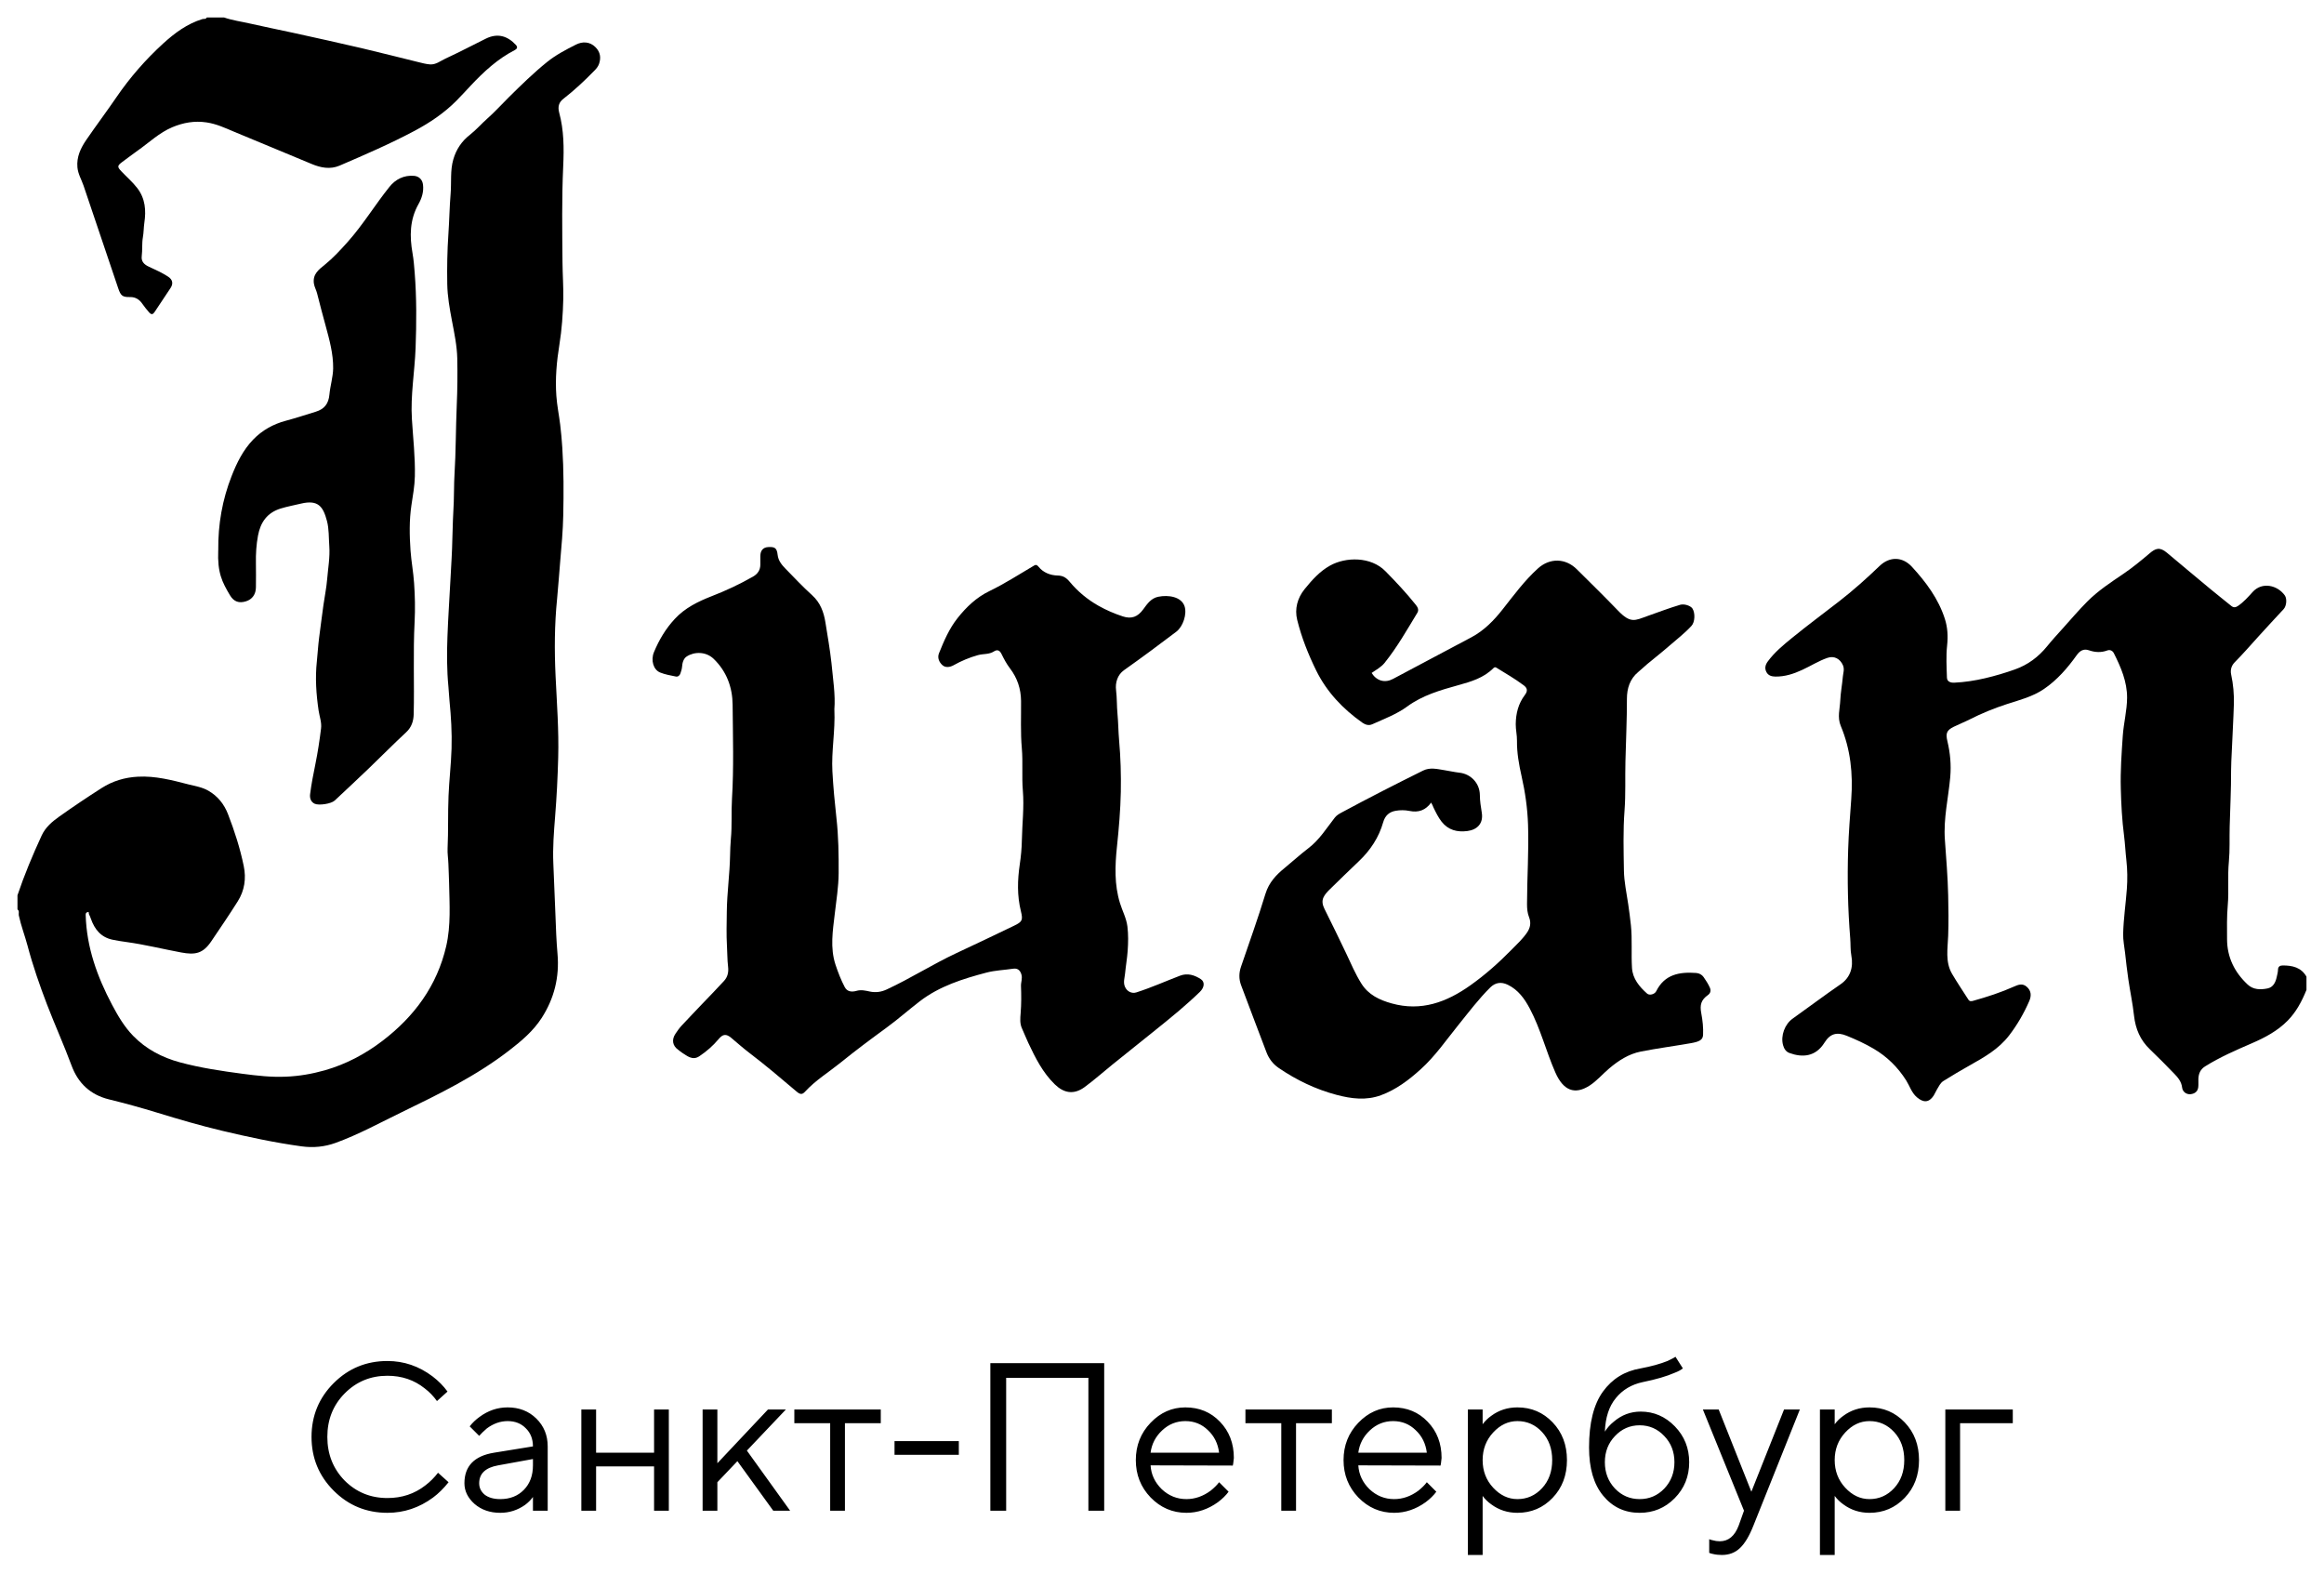
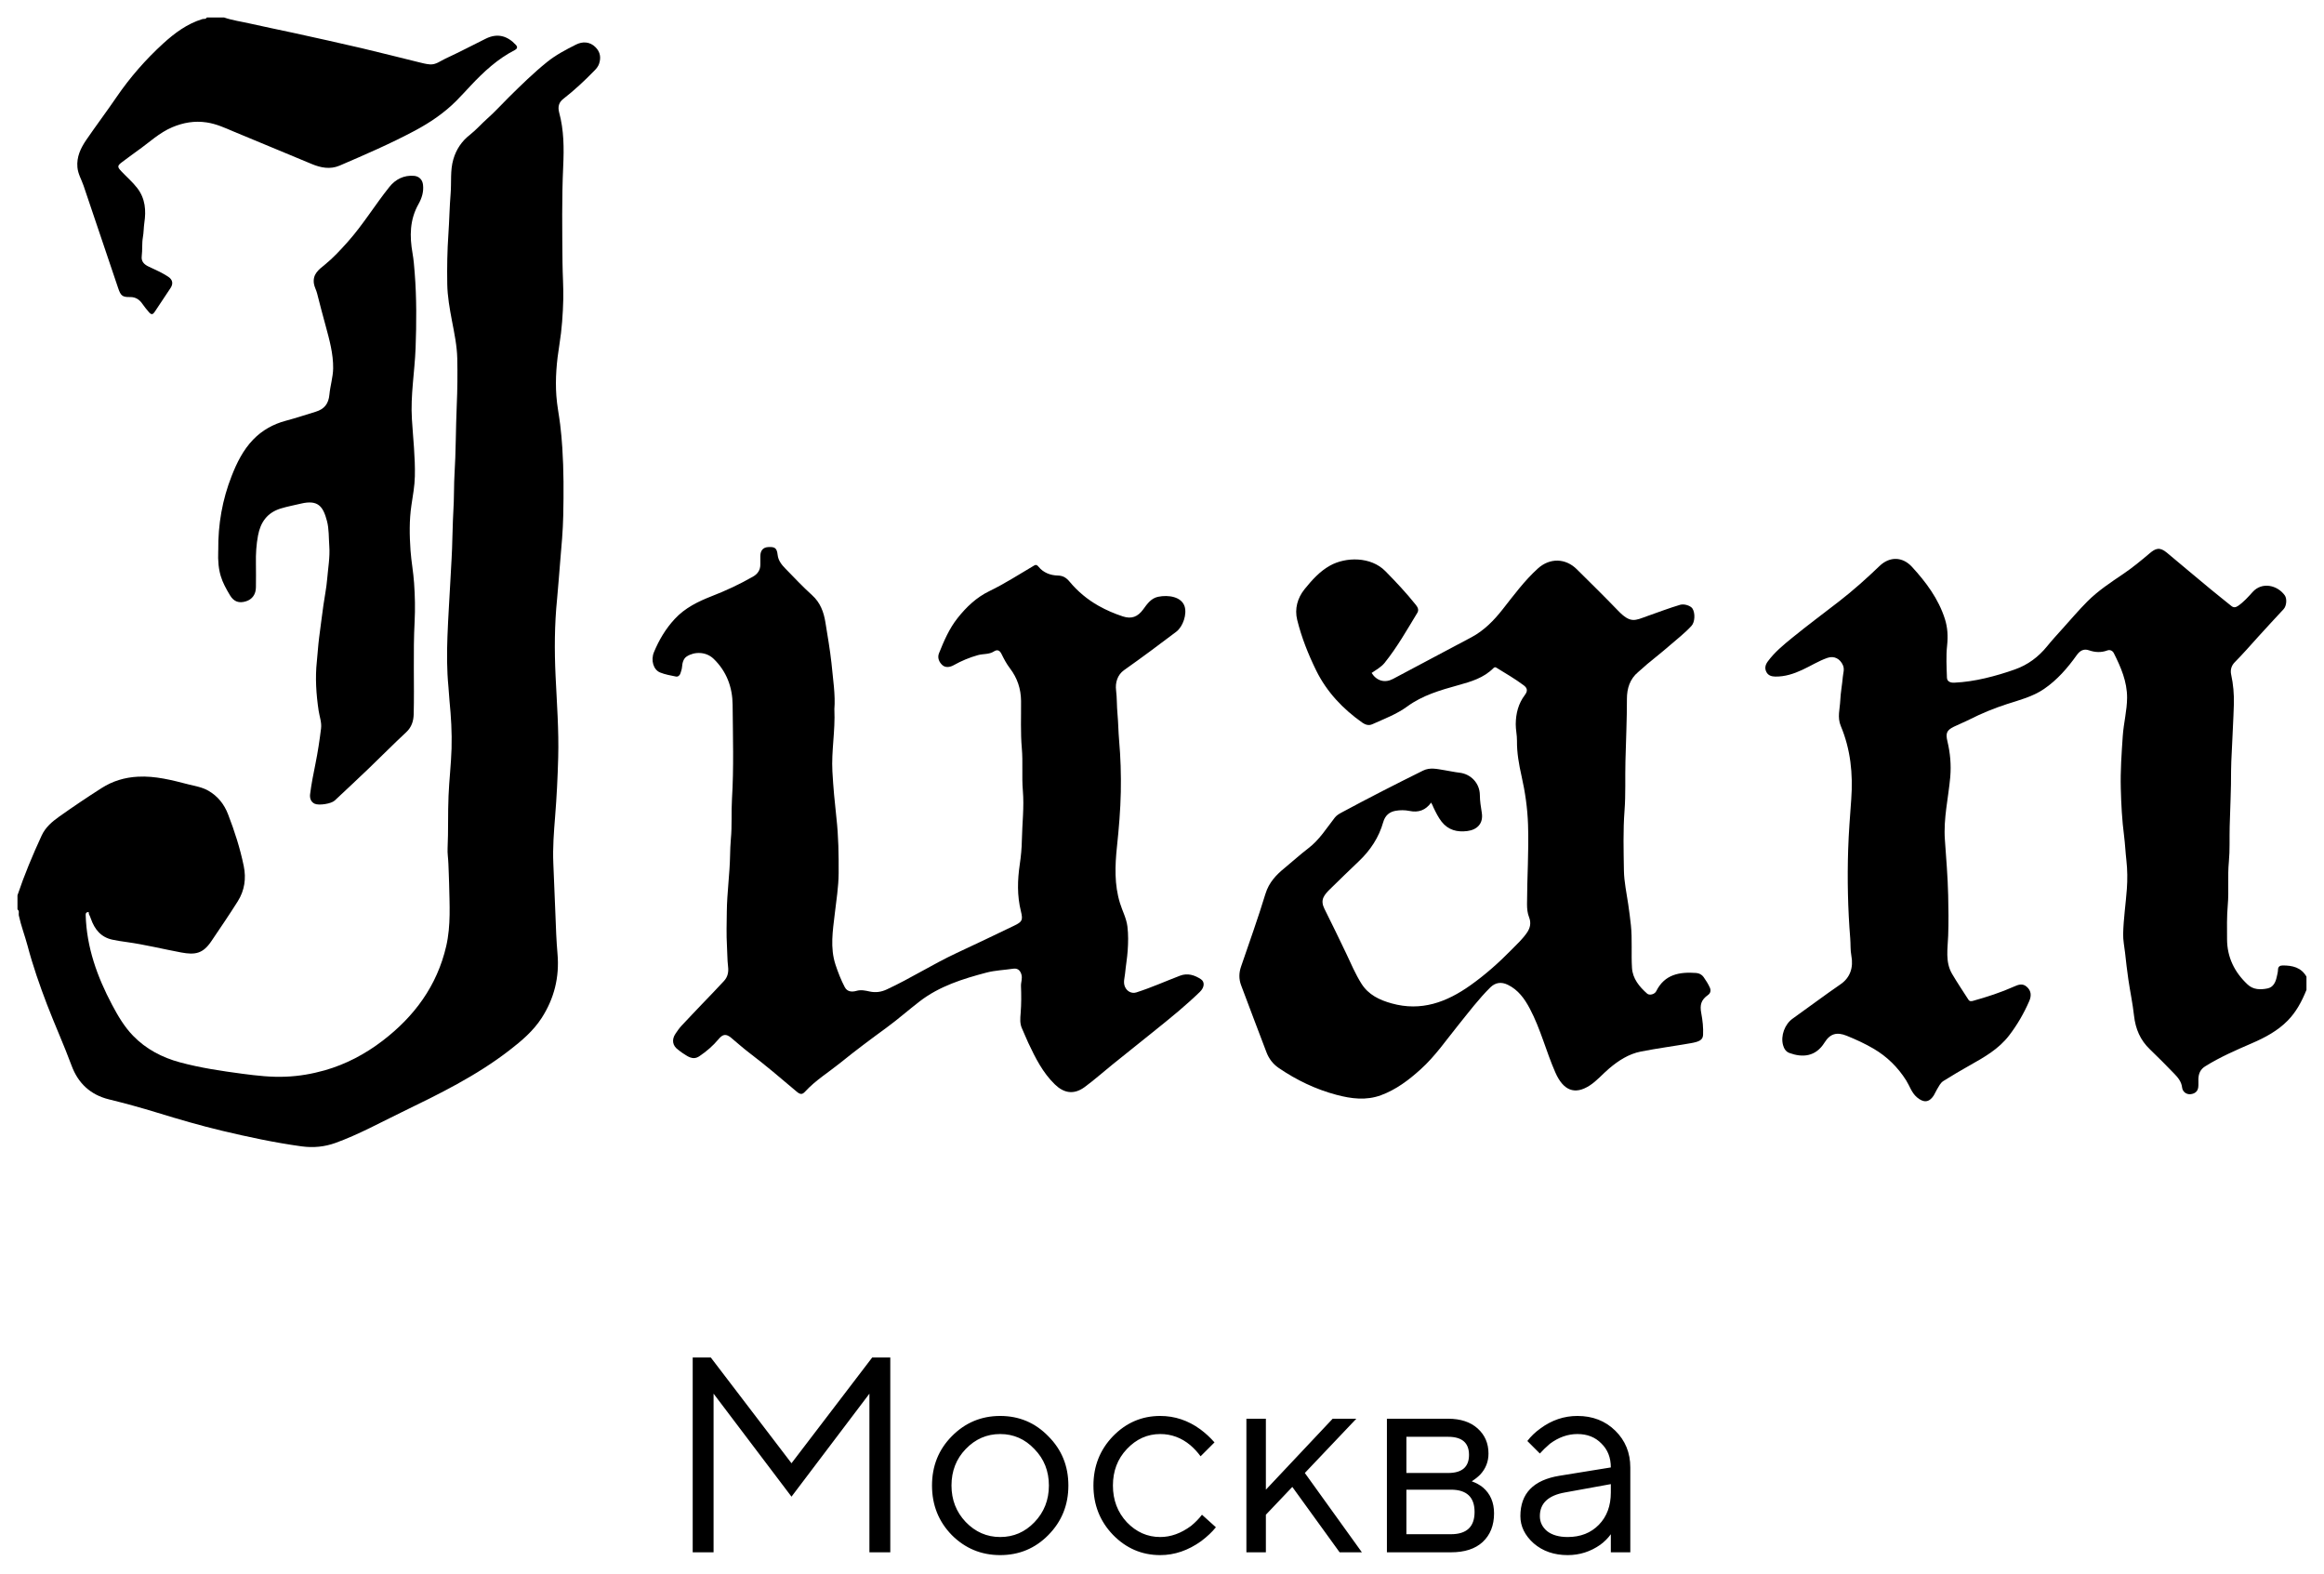
<svg xmlns="http://www.w3.org/2000/svg" width="133.000" height="90.055" viewBox="0.976 -1.000 133.000 90.055" fill="none">
  <path d="M1.978 50.224C2.372 49.054 2.847 47.92 3.364 46.802C3.584 46.332 3.957 46.02 4.353 45.736C5.151 45.169 5.965 44.622 6.792 44.094C7.419 43.693 8.114 43.483 8.866 43.444C9.87 43.39 10.818 43.641 11.774 43.888C12.159 43.984 12.549 44.044 12.903 44.248C13.447 44.562 13.809 45.029 14.025 45.588C14.398 46.553 14.717 47.539 14.925 48.556C15.073 49.272 14.971 49.958 14.584 50.573C14.098 51.346 13.58 52.103 13.07 52.859C12.59 53.572 12.145 53.651 11.349 53.503C10.303 53.308 9.268 53.05 8.214 52.905C7.948 52.869 7.685 52.828 7.425 52.774C6.754 52.637 6.388 52.179 6.175 51.566C6.144 51.475 6.107 51.388 6.063 51.303C6.044 51.267 6.098 51.174 5.992 51.194C5.898 51.211 5.878 51.271 5.88 51.361C5.932 53.208 6.538 54.889 7.39 56.497C7.725 57.129 8.09 57.752 8.591 58.268C9.331 59.032 10.255 59.514 11.272 59.789C12.449 60.107 13.655 60.285 14.861 60.445C15.683 60.553 16.504 60.647 17.335 60.61C18.091 60.58 18.831 60.452 19.561 60.246C20.772 59.901 21.873 59.317 22.869 58.556C24.687 57.166 25.987 55.411 26.512 53.142C26.787 51.951 26.701 50.737 26.677 49.53C26.67 49.167 26.649 48.797 26.637 48.433C26.628 48.134 26.576 47.83 26.591 47.541C26.639 46.54 26.602 45.543 26.645 44.545C26.681 43.643 26.791 42.742 26.818 41.834C26.845 40.919 26.791 40.015 26.701 39.107C26.674 38.839 26.666 38.569 26.639 38.301C26.547 37.345 26.547 36.381 26.583 35.423C26.624 34.303 26.703 33.189 26.76 32.071C26.799 31.319 26.851 30.567 26.864 29.815C26.876 29.117 26.912 28.422 26.945 27.726C26.966 27.213 26.954 26.702 26.985 26.187C27.068 24.853 27.058 23.515 27.116 22.181C27.155 21.289 27.164 20.396 27.145 19.508C27.128 18.785 26.978 18.068 26.841 17.355C26.71 16.659 26.583 15.963 26.572 15.249C26.556 14.297 26.572 13.347 26.637 12.4C26.691 11.629 26.701 10.856 26.764 10.089C26.82 9.43 26.73 8.759 26.922 8.109C27.089 7.542 27.399 7.08 27.868 6.714C28.232 6.428 28.536 6.074 28.886 5.765C29.313 5.385 29.699 4.957 30.107 4.553C30.807 3.862 31.511 3.172 32.279 2.552C32.787 2.143 33.364 1.84 33.941 1.551C34.304 1.368 34.729 1.368 35.06 1.705C35.33 1.977 35.382 2.301 35.257 2.66C35.205 2.806 35.108 2.926 35.001 3.034C34.435 3.616 33.845 4.167 33.204 4.666C32.962 4.855 32.889 5.106 32.975 5.434C33.25 6.442 33.256 7.477 33.208 8.506C33.123 10.341 33.152 12.179 33.167 14.012C33.173 14.708 33.225 15.406 33.212 16.102C33.191 16.975 33.131 17.846 32.991 18.712C32.833 19.685 32.744 20.668 32.816 21.653C32.854 22.207 32.969 22.75 33.035 23.3C33.089 23.737 33.127 24.179 33.156 24.618C33.241 25.908 33.237 27.199 33.21 28.489C33.193 29.364 33.112 30.237 33.037 31.113C32.973 31.83 32.929 32.551 32.858 33.268C32.708 34.74 32.702 36.213 32.771 37.684C32.844 39.242 32.964 40.794 32.921 42.351C32.891 43.481 32.835 44.607 32.744 45.732C32.673 46.621 32.604 47.508 32.642 48.396C32.687 49.372 32.727 50.347 32.762 51.323C32.789 52.075 32.816 52.828 32.881 53.576C33 54.92 32.689 56.144 31.973 57.254C31.494 57.995 30.825 58.563 30.126 59.101C28.234 60.566 26.099 61.607 23.963 62.644C22.715 63.249 21.49 63.924 20.182 64.398C19.555 64.624 18.914 64.689 18.237 64.597C16.7 64.387 15.184 64.061 13.678 63.703C12.432 63.406 11.203 63.047 9.979 62.671C9.064 62.39 8.139 62.135 7.21 61.908C6.146 61.646 5.446 60.983 5.074 59.98C4.638 58.802 4.12 57.659 3.67 56.489C3.245 55.379 2.855 54.259 2.551 53.11C2.397 52.533 2.179 51.974 2.053 51.384C2.028 51.271 2.104 51.128 1.976 51.039V50.224H1.978Z" fill="#000" />
  <path d="M132.967 55.658C132.708 56.296 132.392 56.896 131.905 57.395C131.325 57.987 130.609 58.368 129.861 58.692C128.943 59.09 128.028 59.485 127.174 60.019C126.895 60.194 126.8 60.437 126.787 60.736C126.781 60.892 126.798 61.05 126.781 61.202C126.754 61.459 126.581 61.584 126.344 61.611C126.096 61.638 125.883 61.47 125.856 61.231C125.819 60.905 125.627 60.666 125.415 60.449C124.954 59.974 124.492 59.502 124.013 59.045C123.461 58.519 123.19 57.879 123.105 57.127C123.028 56.425 122.88 55.735 122.778 55.037C122.703 54.536 122.649 54.033 122.592 53.526C122.551 53.164 122.474 52.801 122.482 52.441C122.501 51.577 122.632 50.717 122.694 49.86C122.732 49.324 122.728 48.78 122.667 48.234C122.613 47.768 122.594 47.296 122.534 46.827C122.417 45.927 122.37 45.027 122.347 44.119C122.32 43.107 122.392 42.104 122.461 41.096C122.513 40.366 122.703 39.656 122.707 38.926C122.709 38 122.353 37.179 121.947 36.373C121.876 36.234 121.726 36.163 121.578 36.219C121.22 36.352 120.876 36.333 120.518 36.209C120.22 36.107 120.003 36.238 119.826 36.487C119.299 37.227 118.706 37.91 117.95 38.426C117.306 38.866 116.552 39.057 115.823 39.292C115.086 39.531 114.378 39.822 113.69 40.171C113.393 40.321 113.082 40.443 112.784 40.589C112.374 40.792 112.318 40.969 112.424 41.414C112.584 42.085 112.647 42.76 112.587 43.464C112.48 44.659 112.191 45.84 112.28 47.053C112.355 48.111 112.443 49.168 112.468 50.23C112.487 51.003 112.495 51.77 112.468 52.543C112.443 53.274 112.289 54.039 112.691 54.727C112.986 55.228 113.311 55.71 113.624 56.2C113.695 56.31 113.79 56.302 113.903 56.267C114.699 56.044 115.482 55.791 116.24 55.452C116.471 55.35 116.721 55.249 116.963 55.464C117.235 55.699 117.233 55.994 117.11 56.279C116.804 56.981 116.425 57.64 115.957 58.249C115.355 59.035 114.526 59.5 113.692 59.968C113.186 60.25 112.687 60.551 112.195 60.857C112.022 60.965 111.935 61.162 111.831 61.331C111.76 61.445 111.714 61.572 111.643 61.684C111.374 62.099 111.058 62.114 110.675 61.786C110.372 61.524 110.266 61.144 110.064 60.822C109.587 60.069 108.971 59.462 108.206 59.012C107.713 58.723 107.196 58.484 106.665 58.27C106.103 58.041 105.715 58.139 105.39 58.661C104.88 59.477 104.126 59.525 103.385 59.255C103.172 59.178 103.072 58.995 103.018 58.804C102.87 58.264 103.12 57.605 103.566 57.289C104.482 56.639 105.378 55.961 106.305 55.325C106.859 54.947 107.057 54.363 106.926 53.68C106.865 53.358 106.89 53.029 106.863 52.699C106.726 51.008 106.69 49.31 106.744 47.614C106.775 46.652 106.851 45.69 106.921 44.728C107.025 43.28 106.884 41.879 106.321 40.539C106.115 40.048 106.269 39.571 106.292 39.091C106.311 38.635 106.401 38.18 106.44 37.721C106.459 37.509 106.544 37.303 106.448 37.073C106.29 36.703 105.949 36.51 105.563 36.643C105.055 36.817 104.603 37.108 104.118 37.331C103.63 37.557 103.127 37.723 102.581 37.715C102.37 37.713 102.175 37.659 102.071 37.464C101.954 37.25 101.998 37.048 102.145 36.849C102.533 36.321 103.033 35.911 103.531 35.504C104.41 34.787 105.324 34.11 106.222 33.414C107.036 32.784 107.802 32.096 108.544 31.384C109.123 30.831 109.856 30.847 110.398 31.438C111.201 32.314 111.908 33.258 112.278 34.411C112.437 34.91 112.464 35.408 112.407 35.94C112.341 36.545 112.378 37.164 112.397 37.777C112.405 38.012 112.618 38.074 112.822 38.064C113.415 38.037 114.003 37.944 114.576 37.811C115.157 37.675 115.732 37.505 116.294 37.304C117.027 37.044 117.633 36.593 118.131 35.98C118.408 35.637 118.71 35.309 119.006 34.98C119.479 34.457 119.933 33.919 120.432 33.418C121.045 32.803 121.765 32.331 122.476 31.849C123.009 31.49 123.502 31.082 123.99 30.669C124.332 30.38 124.565 30.276 124.988 30.629C125.819 31.323 126.646 32.021 127.481 32.711C127.87 33.035 128.27 33.345 128.664 33.667C128.797 33.777 128.912 33.767 129.053 33.673C129.378 33.451 129.636 33.16 129.893 32.874C130.43 32.279 131.309 32.481 131.73 33.067C131.869 33.26 131.832 33.673 131.667 33.854C131.19 34.372 130.705 34.885 130.234 35.41C129.782 35.911 129.337 36.422 128.862 36.901C128.674 37.094 128.607 37.339 128.662 37.596C128.784 38.153 128.832 38.721 128.818 39.284C128.791 40.202 128.734 41.119 128.697 42.033C128.682 42.388 128.657 42.746 128.658 43.103C128.664 44.171 128.605 45.237 128.578 46.303C128.56 46.97 128.595 47.641 128.532 48.306C128.451 49.141 128.541 49.975 128.468 50.804C128.412 51.454 128.424 52.102 128.428 52.751C128.433 53.782 128.859 54.638 129.603 55.334C129.926 55.639 130.342 55.643 130.746 55.56C131.076 55.492 131.209 55.197 131.271 54.904C131.3 54.768 131.342 54.627 131.344 54.48C131.35 54.316 131.451 54.245 131.611 54.245C132.167 54.243 132.671 54.355 132.973 54.887V55.651H132.967V55.658Z" fill="#000" />
  <path d="M13.809 0.004C14.292 0.17 14.798 0.235 15.29 0.349C16.114 0.538 16.945 0.7 17.768 0.881C19.074 1.168 20.382 1.455 21.686 1.76C22.758 2.011 23.823 2.288 24.893 2.548C25.124 2.604 25.356 2.67 25.589 2.685C25.92 2.707 26.181 2.489 26.46 2.358C27.239 1.997 28.003 1.598 28.771 1.216C29.453 0.875 30.025 1.058 30.5 1.571C30.631 1.712 30.548 1.806 30.436 1.866C29.455 2.369 28.661 3.104 27.915 3.898C27.643 4.185 27.378 4.482 27.099 4.761C26.399 5.467 25.583 6.016 24.712 6.481C23.316 7.225 21.863 7.852 20.413 8.476C19.876 8.707 19.334 8.603 18.805 8.38C17.326 7.757 15.839 7.154 14.36 6.533C13.852 6.319 13.361 6.088 12.8 6.005C12.107 5.901 11.47 6.016 10.843 6.277C10.093 6.591 9.51 7.158 8.858 7.616C8.562 7.827 8.275 8.044 7.983 8.26C7.677 8.486 7.677 8.547 7.935 8.817C8.233 9.133 8.564 9.415 8.833 9.764C9.295 10.365 9.341 11.048 9.237 11.744C9.197 12.019 9.203 12.297 9.154 12.571C9.091 12.925 9.133 13.301 9.087 13.665C9.051 13.96 9.226 14.136 9.487 14.257C9.866 14.435 10.253 14.602 10.605 14.836C10.855 15.001 10.901 15.229 10.738 15.478C10.439 15.931 10.136 16.38 9.837 16.833C9.739 16.981 9.655 17.043 9.506 16.871C9.376 16.717 9.247 16.567 9.133 16.399C8.966 16.148 8.737 15.99 8.414 15.998C7.983 16.006 7.885 15.923 7.739 15.489C7.081 13.534 6.419 11.582 5.759 9.627C5.64 9.276 5.442 8.958 5.407 8.578C5.352 7.977 5.594 7.472 5.917 7.001C6.483 6.176 7.085 5.376 7.648 4.551C8.418 3.426 9.312 2.406 10.316 1.488C10.972 0.891 11.686 0.359 12.555 0.093C12.638 0.067 12.757 0.114 12.811 0H13.807L13.809 0.004Z" fill="#000" />
  <path d="M48.727 39.602C48.781 40.838 48.55 41.981 48.613 43.138C48.661 44.03 48.746 44.919 48.844 45.807C48.962 46.856 48.977 47.91 48.971 48.965C48.965 49.746 48.84 50.513 48.75 51.284C48.636 52.252 48.473 53.231 48.79 54.199C48.937 54.644 49.106 55.078 49.323 55.49C49.469 55.768 49.756 55.766 49.987 55.7C50.258 55.623 50.502 55.683 50.751 55.737C51.095 55.81 51.408 55.764 51.722 55.619C53.082 54.989 54.347 54.178 55.703 53.543C56.81 53.027 57.91 52.502 59.006 51.974C59.483 51.745 59.526 51.652 59.401 51.141C59.179 50.249 59.204 49.356 59.337 48.456C59.404 48.001 59.449 47.538 59.456 47.08C59.474 46.131 59.593 45.179 59.512 44.23C59.445 43.425 59.524 42.617 59.454 41.819C59.374 40.917 59.418 40.017 59.41 39.112C59.404 38.415 59.195 37.798 58.779 37.25C58.579 36.99 58.431 36.705 58.287 36.414C58.194 36.229 58.064 36.142 57.856 36.277C57.581 36.456 57.248 36.404 56.944 36.487C56.454 36.624 55.992 36.818 55.552 37.065C55.327 37.192 55.073 37.212 54.907 37.059C54.734 36.903 54.605 36.649 54.713 36.383C54.998 35.675 55.296 34.974 55.777 34.368C56.282 33.73 56.861 33.181 57.594 32.826C58.464 32.406 59.27 31.885 60.099 31.396C60.21 31.33 60.282 31.269 60.416 31.436C60.682 31.764 61.082 31.922 61.499 31.932C61.811 31.939 61.995 32.053 62.194 32.292C62.657 32.847 63.213 33.31 63.848 33.667C64.288 33.915 64.752 34.114 65.233 34.272C65.731 34.436 66.089 34.299 66.404 33.865C66.627 33.559 66.847 33.233 67.26 33.148C67.851 33.029 68.585 33.146 68.768 33.694C68.914 34.137 68.682 34.852 68.295 35.147C67.308 35.897 66.314 36.633 65.302 37.349C64.925 37.615 64.792 38.072 64.848 38.501C64.904 38.95 64.885 39.404 64.929 39.855C64.975 40.35 64.977 40.863 65.021 41.358C65.108 42.343 65.138 43.328 65.119 44.315C65.098 45.364 65.008 46.407 64.898 47.452C64.784 48.535 64.744 49.624 65.073 50.684C65.21 51.128 65.437 51.54 65.496 52.011C65.554 52.475 65.544 52.94 65.512 53.401C65.481 53.838 65.404 54.274 65.362 54.712C65.337 54.964 65.244 55.215 65.36 55.475C65.471 55.727 65.74 55.874 66.01 55.787C66.86 55.515 67.676 55.149 68.508 54.831C68.941 54.665 69.343 54.796 69.703 55.033C69.936 55.188 69.907 55.504 69.641 55.76C69.247 56.142 68.835 56.506 68.418 56.863C67.922 57.283 67.412 57.69 66.908 58.096C66.148 58.708 65.385 59.313 64.627 59.926C64.098 60.352 63.59 60.807 63.044 61.208C62.407 61.672 61.84 61.532 61.345 61.052C60.653 60.383 60.228 59.533 59.824 58.675C59.697 58.407 59.593 58.133 59.47 57.865C59.331 57.574 59.362 57.279 59.387 56.967C59.428 56.456 59.426 55.938 59.406 55.425C59.397 55.199 59.504 54.989 59.426 54.746C59.343 54.484 59.177 54.399 58.956 54.432C58.448 54.509 57.931 54.523 57.431 54.654C56.075 55.012 54.744 55.427 53.611 56.298C52.961 56.799 52.343 57.345 51.679 57.829C50.793 58.476 49.914 59.13 49.062 59.822C48.39 60.362 47.65 60.816 47.059 61.456C46.911 61.617 46.801 61.659 46.582 61.476C45.684 60.716 44.789 59.953 43.853 59.242C43.493 58.97 43.16 58.667 42.814 58.38C42.52 58.139 42.335 58.178 42.095 58.467C41.779 58.846 41.404 59.168 40.998 59.44C40.611 59.7 40.302 59.425 39.994 59.228C39.923 59.182 39.861 59.124 39.79 59.072C39.463 58.843 39.402 58.494 39.633 58.152C39.74 57.994 39.848 57.836 39.977 57.697C40.365 57.279 40.762 56.869 41.154 56.454C41.573 56.015 42.004 55.579 42.414 55.128C42.618 54.904 42.681 54.632 42.643 54.314C42.595 53.923 42.604 53.526 42.579 53.129C42.541 52.479 42.562 51.824 42.57 51.172C42.581 50.093 42.739 49.019 42.758 47.935C42.764 47.631 42.776 47.321 42.802 47.014C42.876 46.251 42.82 45.482 42.866 44.72C42.976 42.925 42.918 41.127 42.903 39.33C42.895 38.334 42.564 37.42 41.814 36.697C41.379 36.279 40.717 36.279 40.277 36.564C40.081 36.691 40.025 36.942 40.008 37.169C39.998 37.298 39.954 37.412 39.917 37.53C39.881 37.649 39.779 37.736 39.659 37.713C39.355 37.651 39.042 37.599 38.755 37.482C38.367 37.325 38.211 36.778 38.401 36.319C38.69 35.621 39.073 34.974 39.594 34.415C40.177 33.784 40.927 33.42 41.7 33.117C42.52 32.799 43.308 32.431 44.07 31.995C44.336 31.845 44.495 31.614 44.489 31.292C44.487 31.136 44.487 30.979 44.489 30.825C44.491 30.501 44.647 30.322 44.936 30.305C45.332 30.28 45.436 30.368 45.48 30.756C45.517 31.08 45.711 31.319 45.924 31.537C46.426 32.053 46.921 32.578 47.452 33.059C47.925 33.485 48.119 34.025 48.215 34.619C48.338 35.392 48.475 36.163 48.56 36.94C48.644 37.85 48.794 38.758 48.725 39.596L48.727 39.602Z" fill="#000" />
  <path d="M82.884 44.92C82.561 45.366 82.155 45.512 81.63 45.402C81.38 45.35 81.103 45.35 80.847 45.395C80.493 45.456 80.247 45.661 80.137 46.042C79.889 46.917 79.404 47.654 78.744 48.279C78.177 48.818 77.613 49.366 77.054 49.915C76.925 50.042 76.798 50.183 76.721 50.343C76.617 50.557 76.663 50.781 76.769 50.998C77.186 51.845 77.609 52.691 78.013 53.549C78.29 54.135 78.542 54.736 78.889 55.286C79.289 55.924 79.924 56.224 80.62 56.417C82.311 56.888 83.763 56.35 85.13 55.378C85.981 54.775 86.754 54.085 87.479 53.346C87.787 53.034 88.116 52.731 88.368 52.361C88.556 52.086 88.606 51.802 88.485 51.492C88.387 51.247 88.366 50.993 88.366 50.73C88.368 49.215 88.475 47.702 88.424 46.189C88.393 45.25 88.26 44.323 88.052 43.405C87.902 42.74 87.783 42.071 87.791 41.389C87.796 41.067 87.718 40.757 87.72 40.437C87.727 39.825 87.87 39.261 88.239 38.773C88.412 38.544 88.397 38.38 88.175 38.214C87.679 37.842 87.142 37.533 86.619 37.21C86.558 37.171 86.51 37.169 86.446 37.229C85.888 37.794 85.161 38.006 84.421 38.21C83.405 38.492 82.386 38.786 81.516 39.423C80.903 39.872 80.195 40.134 79.512 40.442C79.308 40.535 79.114 40.471 78.946 40.356C77.831 39.569 76.909 38.601 76.303 37.373C75.847 36.444 75.461 35.477 75.213 34.47C75.059 33.848 75.222 33.223 75.64 32.708C76.059 32.192 76.5 31.694 77.092 31.365C77.992 30.862 79.427 30.837 80.26 31.683C80.87 32.302 81.462 32.934 82.005 33.614C82.112 33.747 82.189 33.902 82.089 34.066C81.497 35.041 80.933 36.039 80.214 36.932C80.014 37.181 79.725 37.329 79.472 37.508C79.768 37.975 80.241 38.092 80.695 37.85C82.191 37.046 83.698 36.263 85.19 35.463C85.911 35.076 86.469 34.507 86.973 33.865C87.61 33.057 88.22 32.224 88.989 31.529C89.664 30.918 90.568 30.927 91.222 31.581C92.007 32.361 92.802 33.138 93.569 33.936C94.298 34.696 94.546 34.503 95.248 34.254C95.875 34.033 96.495 33.797 97.131 33.607C97.36 33.539 97.73 33.659 97.834 33.823C97.999 34.083 97.976 34.596 97.781 34.81C97.391 35.239 96.926 35.588 96.491 35.97C96.087 36.323 95.666 36.651 95.252 36.994C95.075 37.142 94.912 37.306 94.733 37.45C94.25 37.85 94.083 38.399 94.083 38.983C94.085 40.178 94.027 41.37 93.998 42.563C93.973 43.502 94.017 44.446 93.946 45.383C93.859 46.528 93.894 47.673 93.911 48.816C93.921 49.46 94.065 50.106 94.158 50.748C94.215 51.145 94.269 51.544 94.311 51.943C94.396 52.757 94.323 53.574 94.373 54.383C94.41 55.002 94.792 55.459 95.239 55.856C95.375 55.978 95.673 55.895 95.76 55.719C96.243 54.746 97.101 54.605 98.053 54.676C98.212 54.688 98.374 54.769 98.47 54.908C98.607 55.103 98.737 55.305 98.832 55.521C98.893 55.66 98.88 55.824 98.724 55.935C98.328 56.217 98.245 56.498 98.339 56.986C98.416 57.393 98.46 57.805 98.441 58.22C98.426 58.511 98.222 58.611 97.724 58.696C96.778 58.862 95.823 58.987 94.879 59.172C94.184 59.309 93.596 59.691 93.061 60.145C92.688 60.462 92.361 60.849 91.955 61.113C91.093 61.672 90.439 61.4 89.986 60.367C89.457 59.164 89.143 57.879 88.525 56.714C88.227 56.151 87.862 55.639 87.262 55.349C86.892 55.172 86.556 55.216 86.263 55.504C85.6 56.161 85.04 56.907 84.453 57.632C83.748 58.503 83.111 59.44 82.272 60.194C81.597 60.803 80.876 61.35 80.01 61.67C79.162 61.984 78.31 61.873 77.469 61.651C76.275 61.335 75.171 60.805 74.149 60.107C73.816 59.877 73.595 59.577 73.455 59.214C72.964 57.936 72.487 56.654 72.002 55.374C71.87 55.02 71.876 54.667 72.001 54.308C72.474 52.924 72.97 51.544 73.397 50.145C73.597 49.493 74.011 49.061 74.505 48.658C74.957 48.288 75.39 47.891 75.853 47.538C76.484 47.058 76.89 46.393 77.367 45.784C77.469 45.653 77.613 45.57 77.756 45.493C79.293 44.664 80.849 43.872 82.412 43.097C82.817 42.896 83.217 43.006 83.621 43.068C83.913 43.112 84.201 43.182 84.492 43.214C85.159 43.286 85.663 43.824 85.667 44.502C85.669 44.839 85.723 45.169 85.777 45.503C85.879 46.127 85.506 46.48 84.957 46.553C84.365 46.63 83.859 46.499 83.48 46.021C83.286 45.772 83.149 45.489 83.011 45.204C82.982 45.113 82.93 45.026 82.878 44.926L82.884 44.92Z" fill="#000" />
  <path d="M13.467 30.49C13.45 29.006 13.7 27.591 14.235 26.232C14.531 25.474 14.895 24.743 15.466 24.152C15.977 23.623 16.61 23.269 17.326 23.078C17.905 22.924 18.47 22.735 19.042 22.561C19.548 22.407 19.78 22.097 19.828 21.578C19.875 21.075 20.034 20.578 20.042 20.08C20.053 19.246 19.828 18.438 19.611 17.638C19.446 17.023 19.276 16.41 19.124 15.791C19.076 15.596 18.971 15.427 18.94 15.224C18.863 14.688 19.215 14.428 19.565 14.147C20.046 13.757 20.463 13.302 20.877 12.84C21.756 11.853 22.441 10.717 23.264 9.692C23.606 9.264 24.089 9.011 24.678 9.063C24.964 9.088 25.155 9.289 25.185 9.576C25.232 9.977 25.114 10.345 24.926 10.679C24.42 11.577 24.414 12.516 24.585 13.493C24.649 13.858 24.68 14.235 24.708 14.607C24.822 16.04 24.812 17.482 24.76 18.916C24.708 20.273 24.464 21.624 24.549 22.987C24.616 24.075 24.743 25.16 24.718 26.253C24.706 26.812 24.605 27.357 24.522 27.907C24.393 28.77 24.41 29.634 24.47 30.503C24.514 31.126 24.633 31.739 24.674 32.366C24.726 33.102 24.741 33.842 24.704 34.573C24.612 36.342 24.695 38.108 24.651 39.874C24.641 40.256 24.533 40.61 24.224 40.898C23.493 41.576 22.793 42.289 22.071 42.98C21.431 43.594 20.779 44.202 20.13 44.809C19.934 44.994 19.23 45.104 18.986 44.992C18.744 44.88 18.697 44.639 18.724 44.437C18.797 43.862 18.909 43.292 19.026 42.721C19.163 42.047 19.265 41.368 19.349 40.688C19.394 40.342 19.263 40.009 19.211 39.668C19.072 38.731 19.007 37.794 19.109 36.846C19.157 36.398 19.18 35.945 19.238 35.498C19.321 34.873 19.398 34.247 19.486 33.622C19.553 33.131 19.659 32.641 19.698 32.148C19.75 31.515 19.867 30.885 19.821 30.245C19.786 29.765 19.809 29.27 19.688 28.813C19.469 27.978 19.182 27.585 18.199 27.818C17.811 27.911 17.42 27.982 17.037 28.099C16.264 28.339 15.883 28.888 15.741 29.648C15.643 30.17 15.612 30.698 15.622 31.228C15.629 31.685 15.627 32.146 15.622 32.603C15.62 33.008 15.412 33.297 15.054 33.408C14.656 33.532 14.362 33.437 14.137 33.062C13.683 32.298 13.413 31.768 13.465 30.49H13.467Z" fill="#000" />
-   <g transform="translate(16.603 16.474) scale(0.9281)">
-     <path d="M10.172 71.975L10.822 72.559C10.519 72.941 10.198 73.257 9.86 73.508C9.011 74.132 8.075 74.445 7.052 74.445C5.752 74.445 4.647 73.99 3.737 73.079C2.827 72.169 2.372 71.064 2.372 69.764C2.372 68.465 2.827 67.359 3.737 66.45C4.647 65.54 5.752 65.085 7.052 65.085C8.066 65.085 8.994 65.401 9.834 66.034C10.198 66.311 10.506 66.623 10.757 66.969L10.107 67.555C9.891 67.251 9.639 66.991 9.353 66.775C8.703 66.254 7.936 65.995 7.052 65.995C6.012 65.995 5.133 66.359 4.413 67.087C3.703 67.806 3.347 68.698 3.347 69.764C3.347 70.831 3.703 71.728 4.413 72.456C5.133 73.175 6.012 73.534 7.052 73.534C7.945 73.534 8.725 73.275 9.392 72.754C9.687 72.529 9.947 72.269 10.172 71.975ZM16.025 74.314V73.469C15.895 73.651 15.731 73.816 15.531 73.963C15.072 74.284 14.565 74.445 14.01 74.445C13.378 74.445 12.849 74.263 12.424 73.898C12.008 73.526 11.8 73.101 11.8 72.624C11.8 71.567 12.407 70.939 13.62 70.74L16.025 70.35C16.025 69.89 15.878 69.517 15.583 69.231C15.297 68.937 14.925 68.79 14.465 68.79C14.015 68.79 13.586 68.941 13.178 69.245C12.988 69.409 12.832 69.561 12.71 69.7L12.125 69.115C12.29 68.898 12.494 68.703 12.736 68.529C13.265 68.139 13.841 67.945 14.465 67.945C15.176 67.945 15.765 68.174 16.233 68.633C16.701 69.093 16.935 69.665 16.935 70.35V74.314H16.025ZM16.025 71.519V71.129L13.88 71.519C13.1 71.658 12.71 72.026 12.71 72.624C12.71 72.902 12.823 73.136 13.048 73.326C13.282 73.508 13.603 73.6 14.01 73.6C14.608 73.6 15.094 73.409 15.466 73.028C15.839 72.646 16.025 72.144 16.025 71.519ZM19.009 74.314V68.075H19.919V70.74H23.494V68.075H24.404V74.314H23.494V71.585H19.919V74.314H19.009ZM26.487 74.314V68.075H27.397V71.389L30.517 68.075H31.622L29.217 70.609L31.882 74.314H30.842L28.632 71.26L27.397 72.559V74.314H26.487ZM34.353 74.314V68.919H32.143V68.075H37.473V68.919H35.263V74.314H34.353ZM38.321 70.87V70.025H42.286V70.87H38.321ZM44.23 74.314V65.215H51.25V74.314H50.275V66.124H45.205V74.314H44.23ZM58.335 72.559L58.92 73.144C58.755 73.37 58.534 73.587 58.257 73.794C57.65 74.228 57.004 74.445 56.32 74.445C55.462 74.445 54.725 74.128 54.11 73.496C53.503 72.863 53.2 72.096 53.2 71.195C53.2 70.293 53.503 69.526 54.11 68.894C54.716 68.261 55.431 67.945 56.255 67.945C57.113 67.945 57.823 68.239 58.387 68.829C58.959 69.418 59.245 70.163 59.245 71.064C59.245 71.108 59.232 71.221 59.206 71.403L59.18 71.532L54.11 71.519C54.144 72.083 54.374 72.573 54.799 72.989C55.232 73.396 55.739 73.6 56.32 73.6C56.848 73.6 57.347 73.426 57.815 73.079C58.04 72.897 58.213 72.724 58.335 72.559ZM54.11 70.74H58.335C58.265 70.176 58.036 69.713 57.646 69.349C57.264 68.976 56.801 68.79 56.255 68.79C55.709 68.79 55.232 68.98 54.825 69.362C54.417 69.743 54.179 70.202 54.11 70.74ZM62.169 74.314V68.919H59.959V68.075H65.289V68.919H63.079V74.314H62.169ZM71.144 72.559L71.729 73.144C71.565 73.37 71.344 73.587 71.066 73.794C70.46 74.228 69.814 74.445 69.129 74.445C68.271 74.445 67.535 74.128 66.919 73.496C66.313 72.863 66.009 72.096 66.009 71.195C66.009 70.293 66.313 69.526 66.919 68.894C67.526 68.261 68.241 67.945 69.064 67.945C69.922 67.945 70.633 68.239 71.196 68.829C71.768 69.418 72.054 70.163 72.054 71.064C72.054 71.108 72.041 71.221 72.015 71.403L71.989 71.532L66.919 71.519C66.954 72.083 67.184 72.573 67.608 72.989C68.042 73.396 68.549 73.6 69.129 73.6C69.658 73.6 70.156 73.426 70.624 73.079C70.85 72.897 71.023 72.724 71.144 72.559ZM66.919 70.74H71.144C71.075 70.176 70.845 69.713 70.455 69.349C70.074 68.976 69.61 68.79 69.064 68.79C68.518 68.79 68.042 68.98 67.634 69.362C67.227 69.743 66.989 70.202 66.919 70.74ZM73.675 77.044V68.075H74.585V68.984C74.733 68.785 74.91 68.612 75.118 68.465C75.586 68.118 76.124 67.945 76.73 67.945C77.588 67.945 78.312 68.252 78.901 68.868C79.491 69.483 79.785 70.258 79.785 71.195C79.785 72.13 79.491 72.906 78.901 73.522C78.312 74.137 77.588 74.445 76.73 74.445C76.124 74.445 75.586 74.271 75.118 73.924C74.91 73.777 74.733 73.604 74.585 73.404V77.044H73.675ZM76.73 73.6C77.328 73.6 77.835 73.374 78.251 72.924C78.667 72.473 78.875 71.897 78.875 71.195C78.875 70.493 78.667 69.916 78.251 69.466C77.835 69.015 77.328 68.79 76.73 68.79C76.167 68.79 75.669 69.023 75.235 69.492C74.802 69.96 74.585 70.527 74.585 71.195C74.585 71.862 74.802 72.43 75.235 72.897C75.669 73.365 76.167 73.6 76.73 73.6ZM86.477 64.825L86.932 65.54C86.819 65.635 86.65 65.726 86.425 65.812C85.931 66.029 85.276 66.22 84.462 66.385C83.768 66.532 83.214 66.861 82.798 67.373C82.382 67.875 82.156 68.564 82.122 69.439C82.269 69.206 82.451 69.002 82.668 68.829C83.153 68.412 83.708 68.204 84.332 68.204C85.146 68.204 85.848 68.508 86.438 69.115C87.027 69.721 87.322 70.458 87.322 71.325C87.322 72.2 87.023 72.941 86.425 73.547C85.835 74.145 85.116 74.445 84.267 74.445C83.348 74.445 82.598 74.094 82.018 73.391C81.437 72.689 81.147 71.697 81.147 70.415C81.147 68.906 81.433 67.758 82.005 66.969C82.577 66.181 83.352 65.704 84.332 65.54C84.982 65.418 85.532 65.266 85.983 65.085C86.225 64.972 86.39 64.885 86.477 64.825ZM82.746 72.95C83.162 73.383 83.669 73.6 84.267 73.6C84.865 73.6 85.372 73.383 85.788 72.95C86.204 72.507 86.412 71.966 86.412 71.325C86.412 70.683 86.204 70.146 85.788 69.713C85.372 69.27 84.865 69.049 84.267 69.049C83.669 69.049 83.162 69.27 82.746 69.713C82.33 70.146 82.122 70.683 82.122 71.325C82.122 71.966 82.33 72.507 82.746 72.95ZM88.556 76.915V76.07C88.634 76.104 88.704 76.126 88.764 76.135C88.912 76.178 89.059 76.2 89.206 76.2C89.743 76.2 90.133 75.874 90.376 75.225L90.701 74.314L88.166 68.075H89.141L91.156 73.144L93.171 68.075H94.146L91.286 75.225C91.026 75.883 90.745 76.351 90.441 76.629C90.147 76.906 89.778 77.044 89.336 77.044C89.137 77.044 88.951 77.023 88.777 76.98C88.716 76.971 88.643 76.949 88.556 76.915ZM95.384 77.044V68.075H96.294V68.984C96.442 68.785 96.619 68.612 96.827 68.465C97.295 68.118 97.833 67.945 98.439 67.945C99.297 67.945 100.021 68.252 100.61 68.868C101.2 69.483 101.494 70.258 101.494 71.195C101.494 72.13 101.2 72.906 100.61 73.522C100.021 74.137 99.297 74.445 98.439 74.445C97.833 74.445 97.295 74.271 96.827 73.924C96.619 73.777 96.442 73.604 96.294 73.404V77.044H95.384ZM98.439 73.6C99.037 73.6 99.544 73.374 99.96 72.924C100.376 72.473 100.584 71.897 100.584 71.195C100.584 70.493 100.376 69.916 99.96 69.466C99.544 69.015 99.037 68.79 98.439 68.79C97.876 68.79 97.378 69.023 96.944 69.492C96.511 69.96 96.294 70.527 96.294 71.195C96.294 71.862 96.511 72.43 96.944 72.897C97.378 73.365 97.876 73.6 98.439 73.6ZM103.116 74.314V68.075H107.276V68.919H104.026V74.314H103.116Z" fill="#000" />
+   <g transform="translate(0.477 -3.216) scale(1.2251)">
+     <path d="M32.766 74.314V65.215H33.611L37.381 70.154L41.151 65.215H41.996V74.314H41.021V66.904L37.381 71.715L33.741 66.904V74.314H32.766ZM49.379 73.508C48.764 74.132 48.014 74.445 47.13 74.445C46.246 74.445 45.492 74.132 44.868 73.508C44.252 72.876 43.945 72.105 43.945 71.195C43.945 70.284 44.252 69.517 44.868 68.894C45.492 68.261 46.246 67.945 47.13 67.945C48.014 67.945 48.764 68.261 49.379 68.894C50.003 69.517 50.315 70.284 50.315 71.195C50.315 72.105 50.003 72.876 49.379 73.508ZM45.518 72.897C45.968 73.365 46.506 73.6 47.13 73.6C47.754 73.6 48.287 73.37 48.729 72.91C49.179 72.442 49.405 71.871 49.405 71.195C49.405 70.519 49.179 69.951 48.729 69.492C48.287 69.023 47.754 68.79 47.13 68.79C46.506 68.79 45.968 69.023 45.518 69.492C45.076 69.951 44.855 70.519 44.855 71.195C44.855 71.862 45.076 72.43 45.518 72.897ZM56.556 72.559L57.206 73.144C57.032 73.361 56.803 73.578 56.517 73.794C55.91 74.228 55.273 74.445 54.606 74.445C53.748 74.445 53.011 74.128 52.396 73.496C51.789 72.863 51.486 72.096 51.486 71.195C51.486 70.293 51.789 69.526 52.396 68.894C53.011 68.261 53.748 67.945 54.606 67.945C55.282 67.945 55.906 68.153 56.478 68.569C56.712 68.742 56.933 68.945 57.141 69.18L56.491 69.829C56.352 69.639 56.192 69.466 56.01 69.309C55.594 68.963 55.126 68.79 54.606 68.79C54.008 68.79 53.488 69.023 53.046 69.492C52.612 69.951 52.396 70.519 52.396 71.195C52.396 71.871 52.612 72.442 53.046 72.91C53.488 73.37 54.008 73.6 54.606 73.6C55.1 73.6 55.581 73.426 56.049 73.079C56.248 72.915 56.417 72.742 56.556 72.559ZM58.631 74.314V68.075H59.541V71.389L62.661 68.075H63.766L61.361 70.609L64.026 74.314H62.986L60.776 71.26L59.541 72.559V74.314H58.631ZM65.195 74.314V68.075H68.055C68.635 68.075 69.095 68.226 69.433 68.529C69.771 68.833 69.94 69.223 69.94 69.7C69.94 70.081 69.81 70.41 69.55 70.688C69.437 70.8 69.307 70.904 69.16 70.999C69.359 71.069 69.532 71.164 69.68 71.285C70.026 71.58 70.2 71.983 70.2 72.495C70.2 73.058 70.022 73.504 69.667 73.834C69.32 74.154 68.826 74.314 68.185 74.314H65.195ZM66.105 70.609H68.055C68.705 70.609 69.03 70.328 69.03 69.764C69.03 69.201 68.705 68.919 68.055 68.919H66.105V70.609ZM66.105 73.469H68.185C68.921 73.469 69.29 73.123 69.29 72.43C69.29 71.736 68.921 71.389 68.185 71.389H66.105V73.469ZM75.655 74.314V73.469C75.525 73.651 75.361 73.816 75.161 73.963C74.702 74.284 74.195 74.445 73.64 74.445C73.007 74.445 72.479 74.263 72.054 73.898C71.638 73.526 71.43 73.101 71.43 72.624C71.43 71.567 72.037 70.939 73.25 70.74L75.655 70.35C75.655 69.89 75.508 69.517 75.213 69.231C74.927 68.937 74.555 68.79 74.095 68.79C73.644 68.79 73.216 68.941 72.808 69.245C72.618 69.409 72.462 69.561 72.34 69.7L71.755 69.115C71.92 68.898 72.124 68.703 72.366 68.529C72.895 68.139 73.471 67.945 74.095 67.945C74.806 67.945 75.395 68.174 75.863 68.633C76.331 69.093 76.565 69.665 76.565 70.35V74.314H75.655ZM75.655 71.519V71.129L73.51 71.519C72.73 71.658 72.34 72.026 72.34 72.624C72.34 72.902 72.453 73.136 72.678 73.326C72.912 73.508 73.233 73.6 73.64 73.6C74.238 73.6 74.724 73.409 75.096 73.028C75.469 72.646 75.655 72.144 75.655 71.519Z" fill="#000" />
  </g>
</svg>
